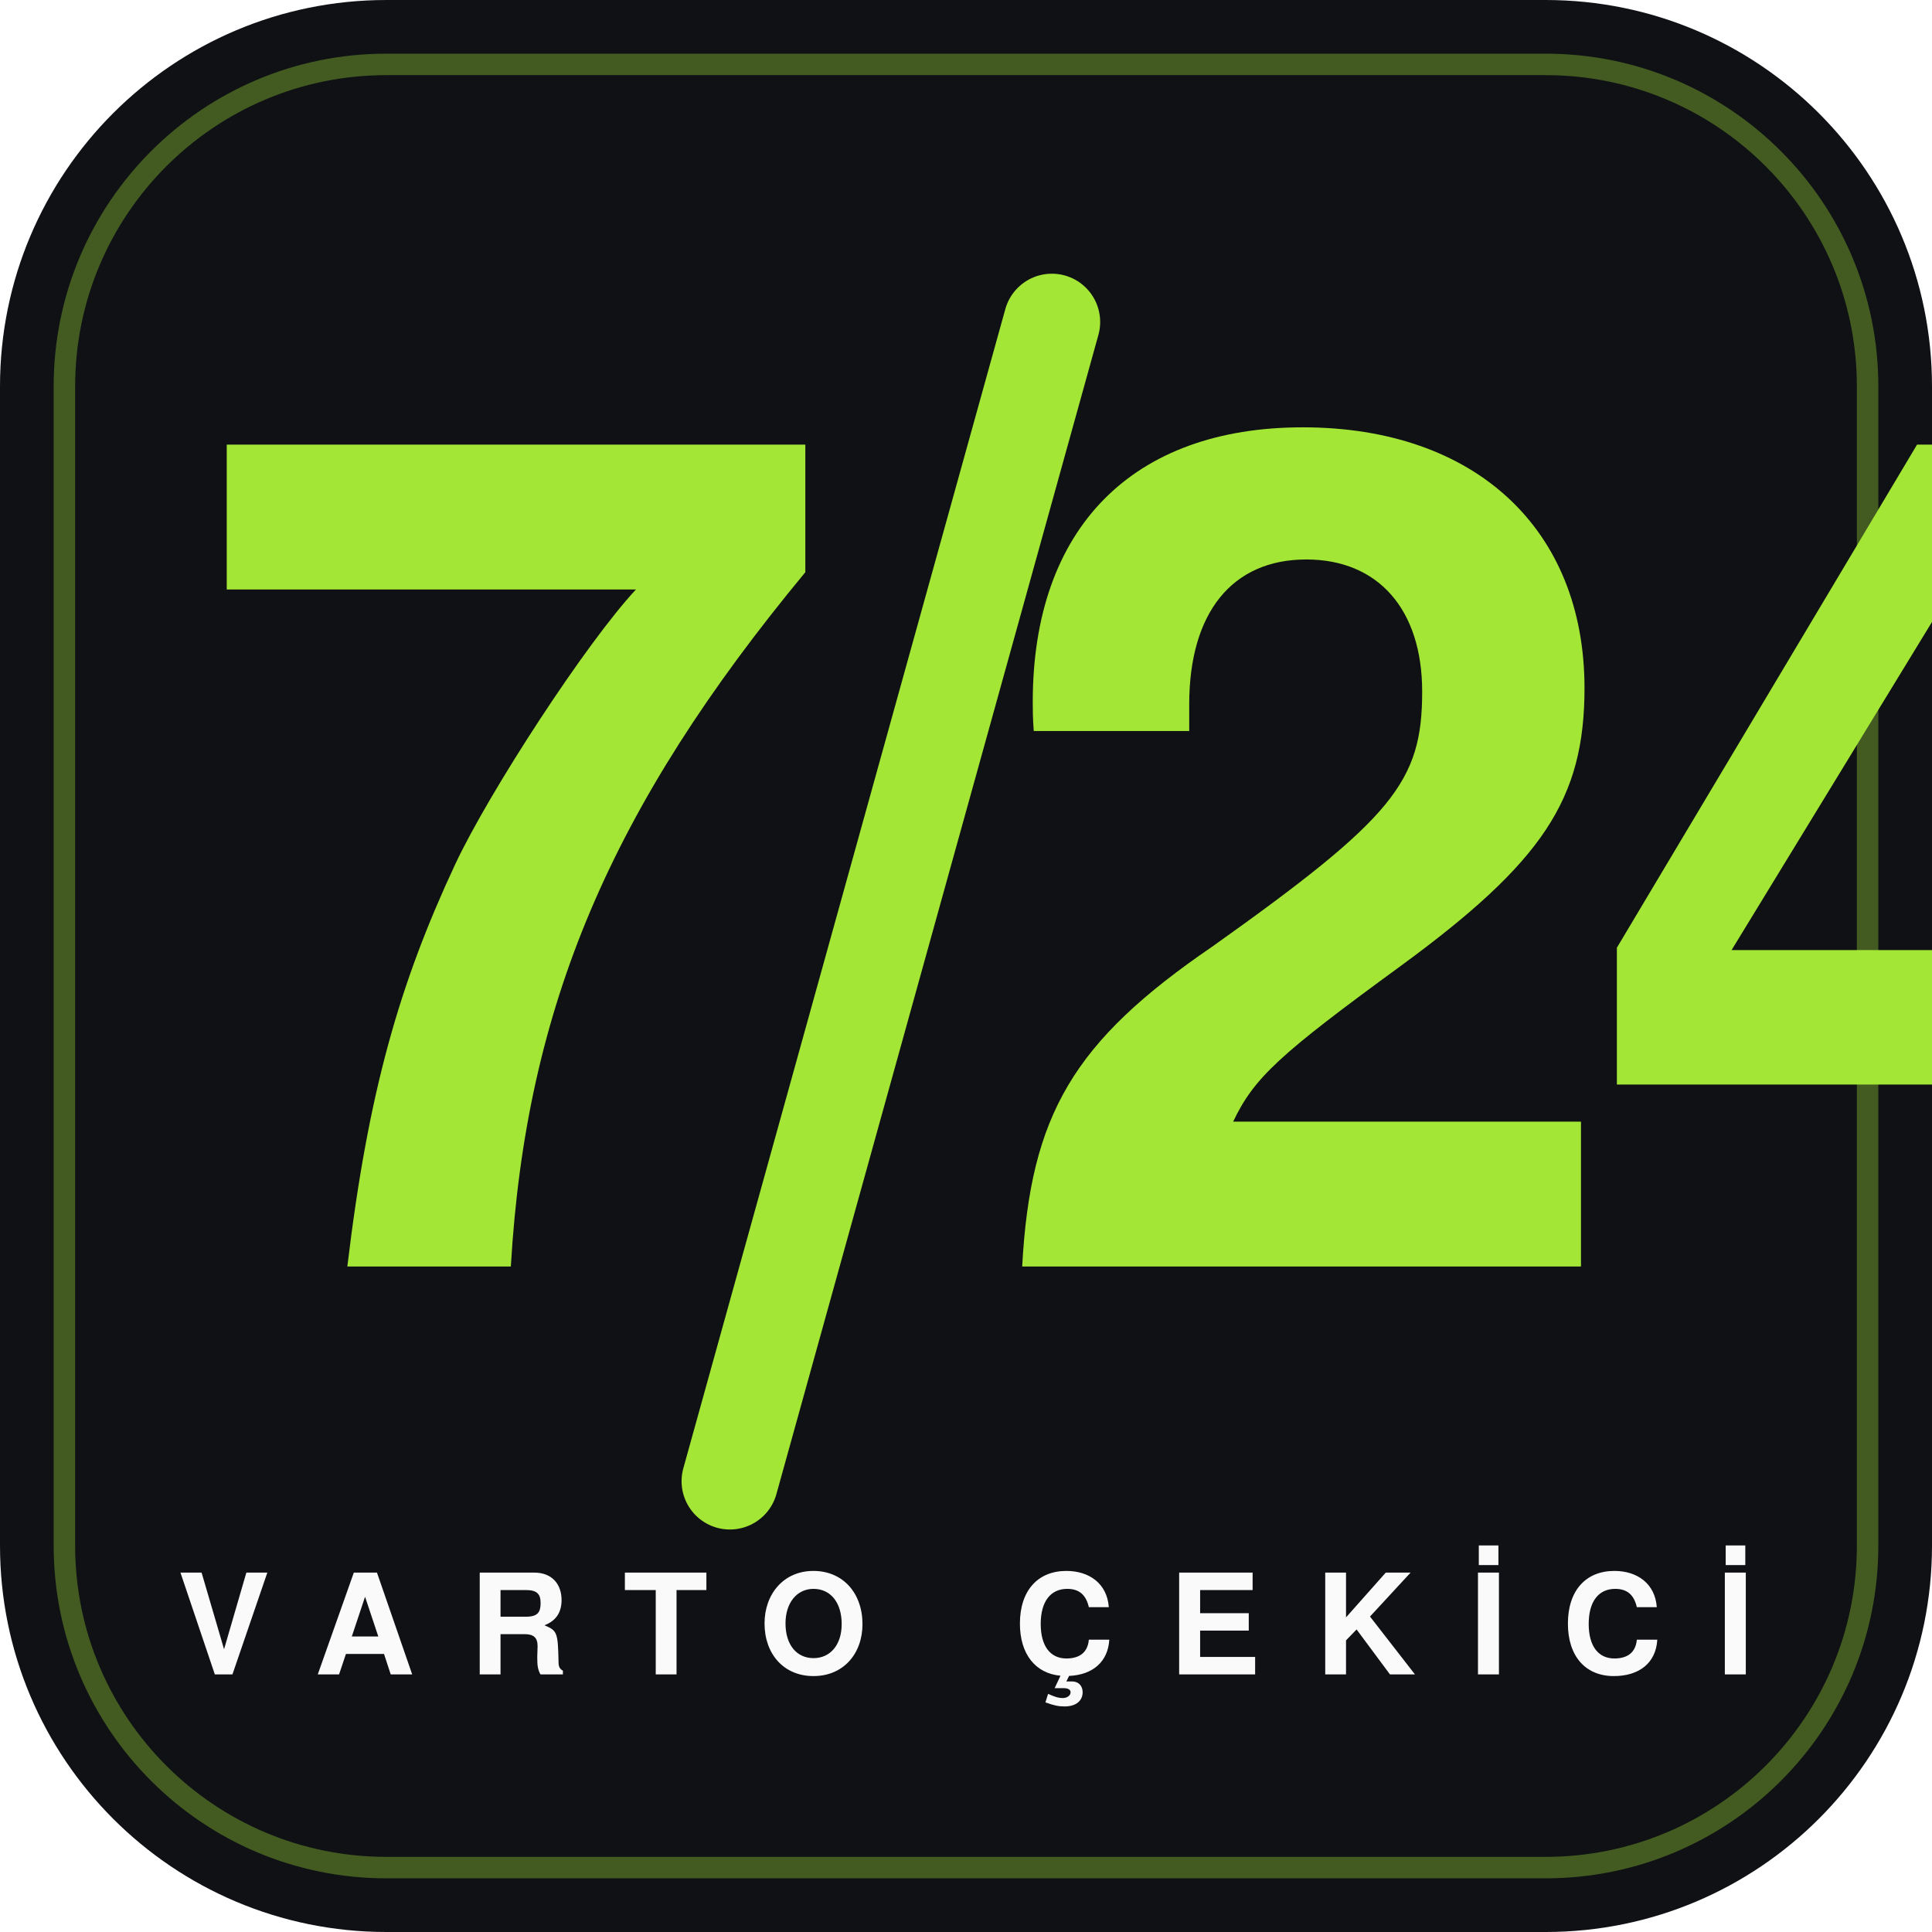
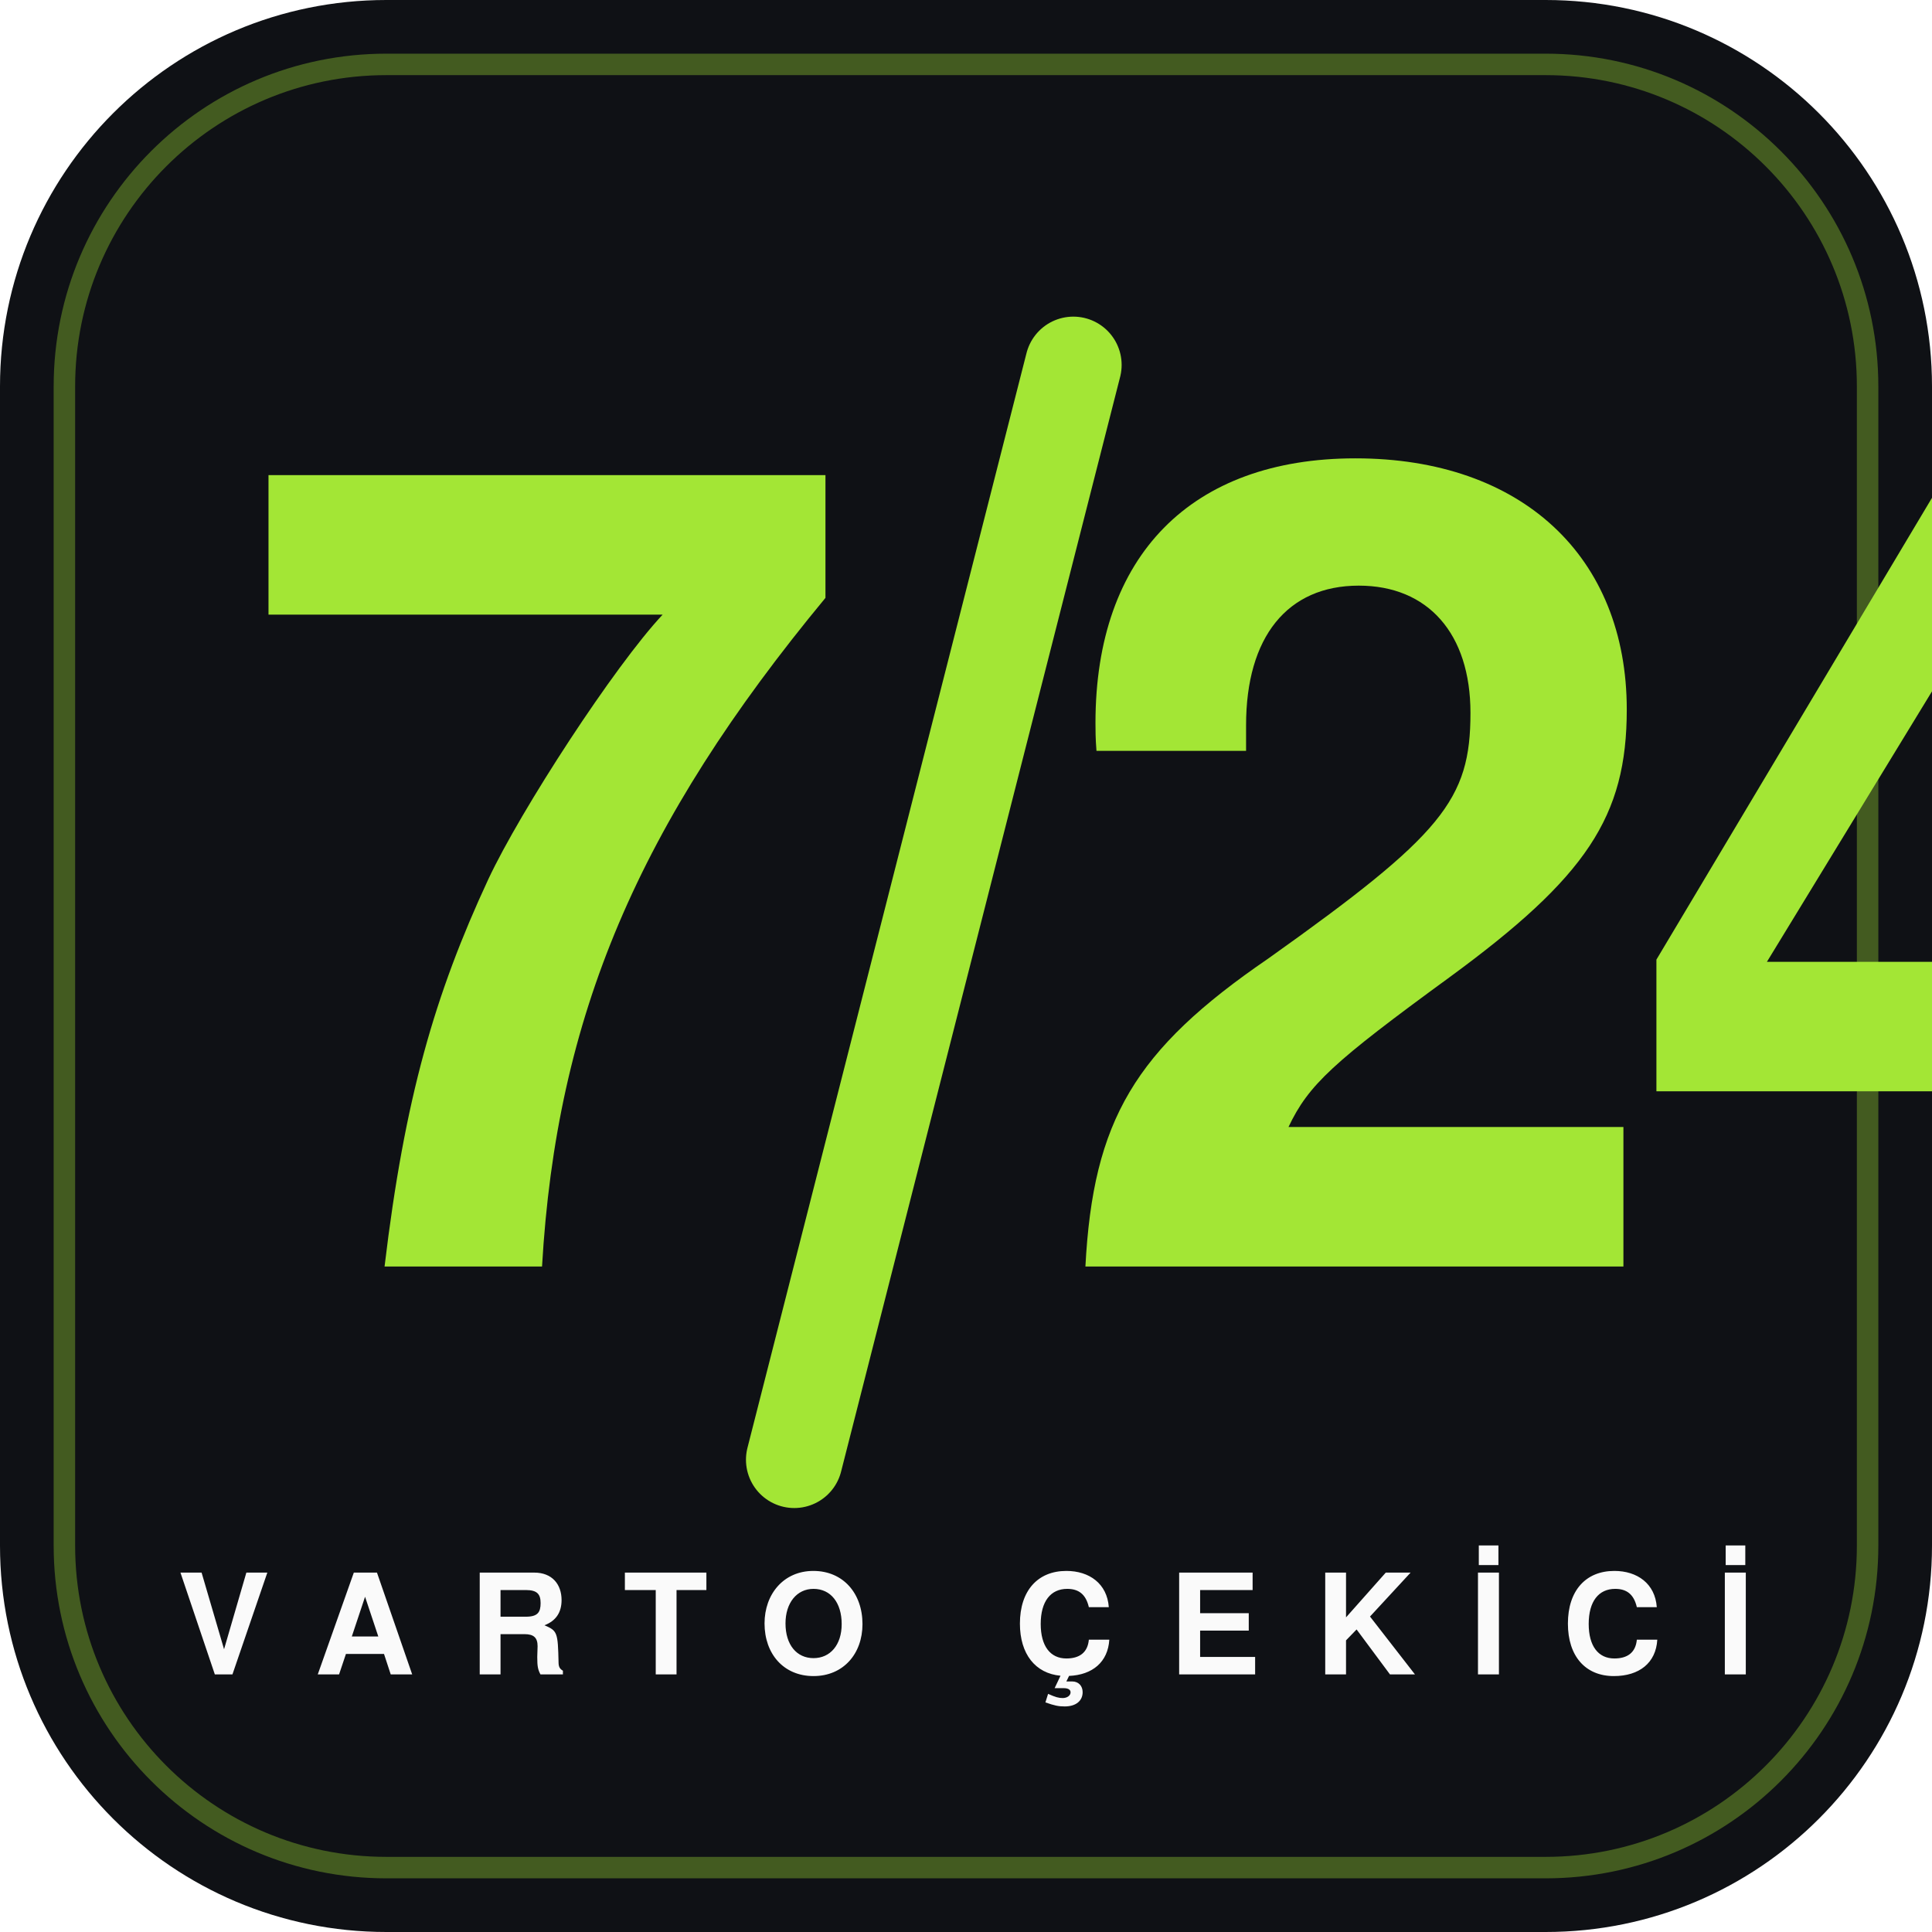
<svg xmlns="http://www.w3.org/2000/svg" viewBox="0 0 180 180">
  <rect width="180" height="180" rx="36" fill="#0F1115" />
  <rect x="6" y="6" width="168" height="168" rx="30" fill="none" stroke="#A3E635" stroke-width="2" opacity="0.35" />
  <g>
-     <text x="18" y="118" font-family="'Arial Black', 'Helvetica Neue', sans-serif" font-size="108" font-weight="900" fill="#A3E635" letter-spacing="-4">7</text>
-     <line x1="68" y1="138" x2="98" y2="30" stroke="#A3E635" stroke-width="9" stroke-linecap="round" />
-     <text x="92" y="118" font-family="'Arial Black', 'Helvetica Neue', sans-serif" font-size="108" font-weight="900" fill="#A3E635" letter-spacing="-4">24</text>
+     <text x="22" y="118" font-family="'Arial Black', 'Helvetica Neue', sans-serif" font-size="104" font-weight="900" fill="#A3E635" letter-spacing="-4">7</text>
+     <line x1="74" y1="136" x2="100" y2="34" stroke="#A3E635" stroke-width="9" stroke-linecap="round" />
+     <text x="98" y="118" font-family="'Arial Black', 'Helvetica Neue', sans-serif" font-size="104" font-weight="900" fill="#A3E635" letter-spacing="-4">24</text>
  </g>
  <text x="90" y="156" text-anchor="middle" font-family="'Helvetica Neue', system-ui, sans-serif" font-size="13" font-weight="700" fill="#FAFAFA" letter-spacing="5">VARTO ÇEKİCİ</text>
</svg>
